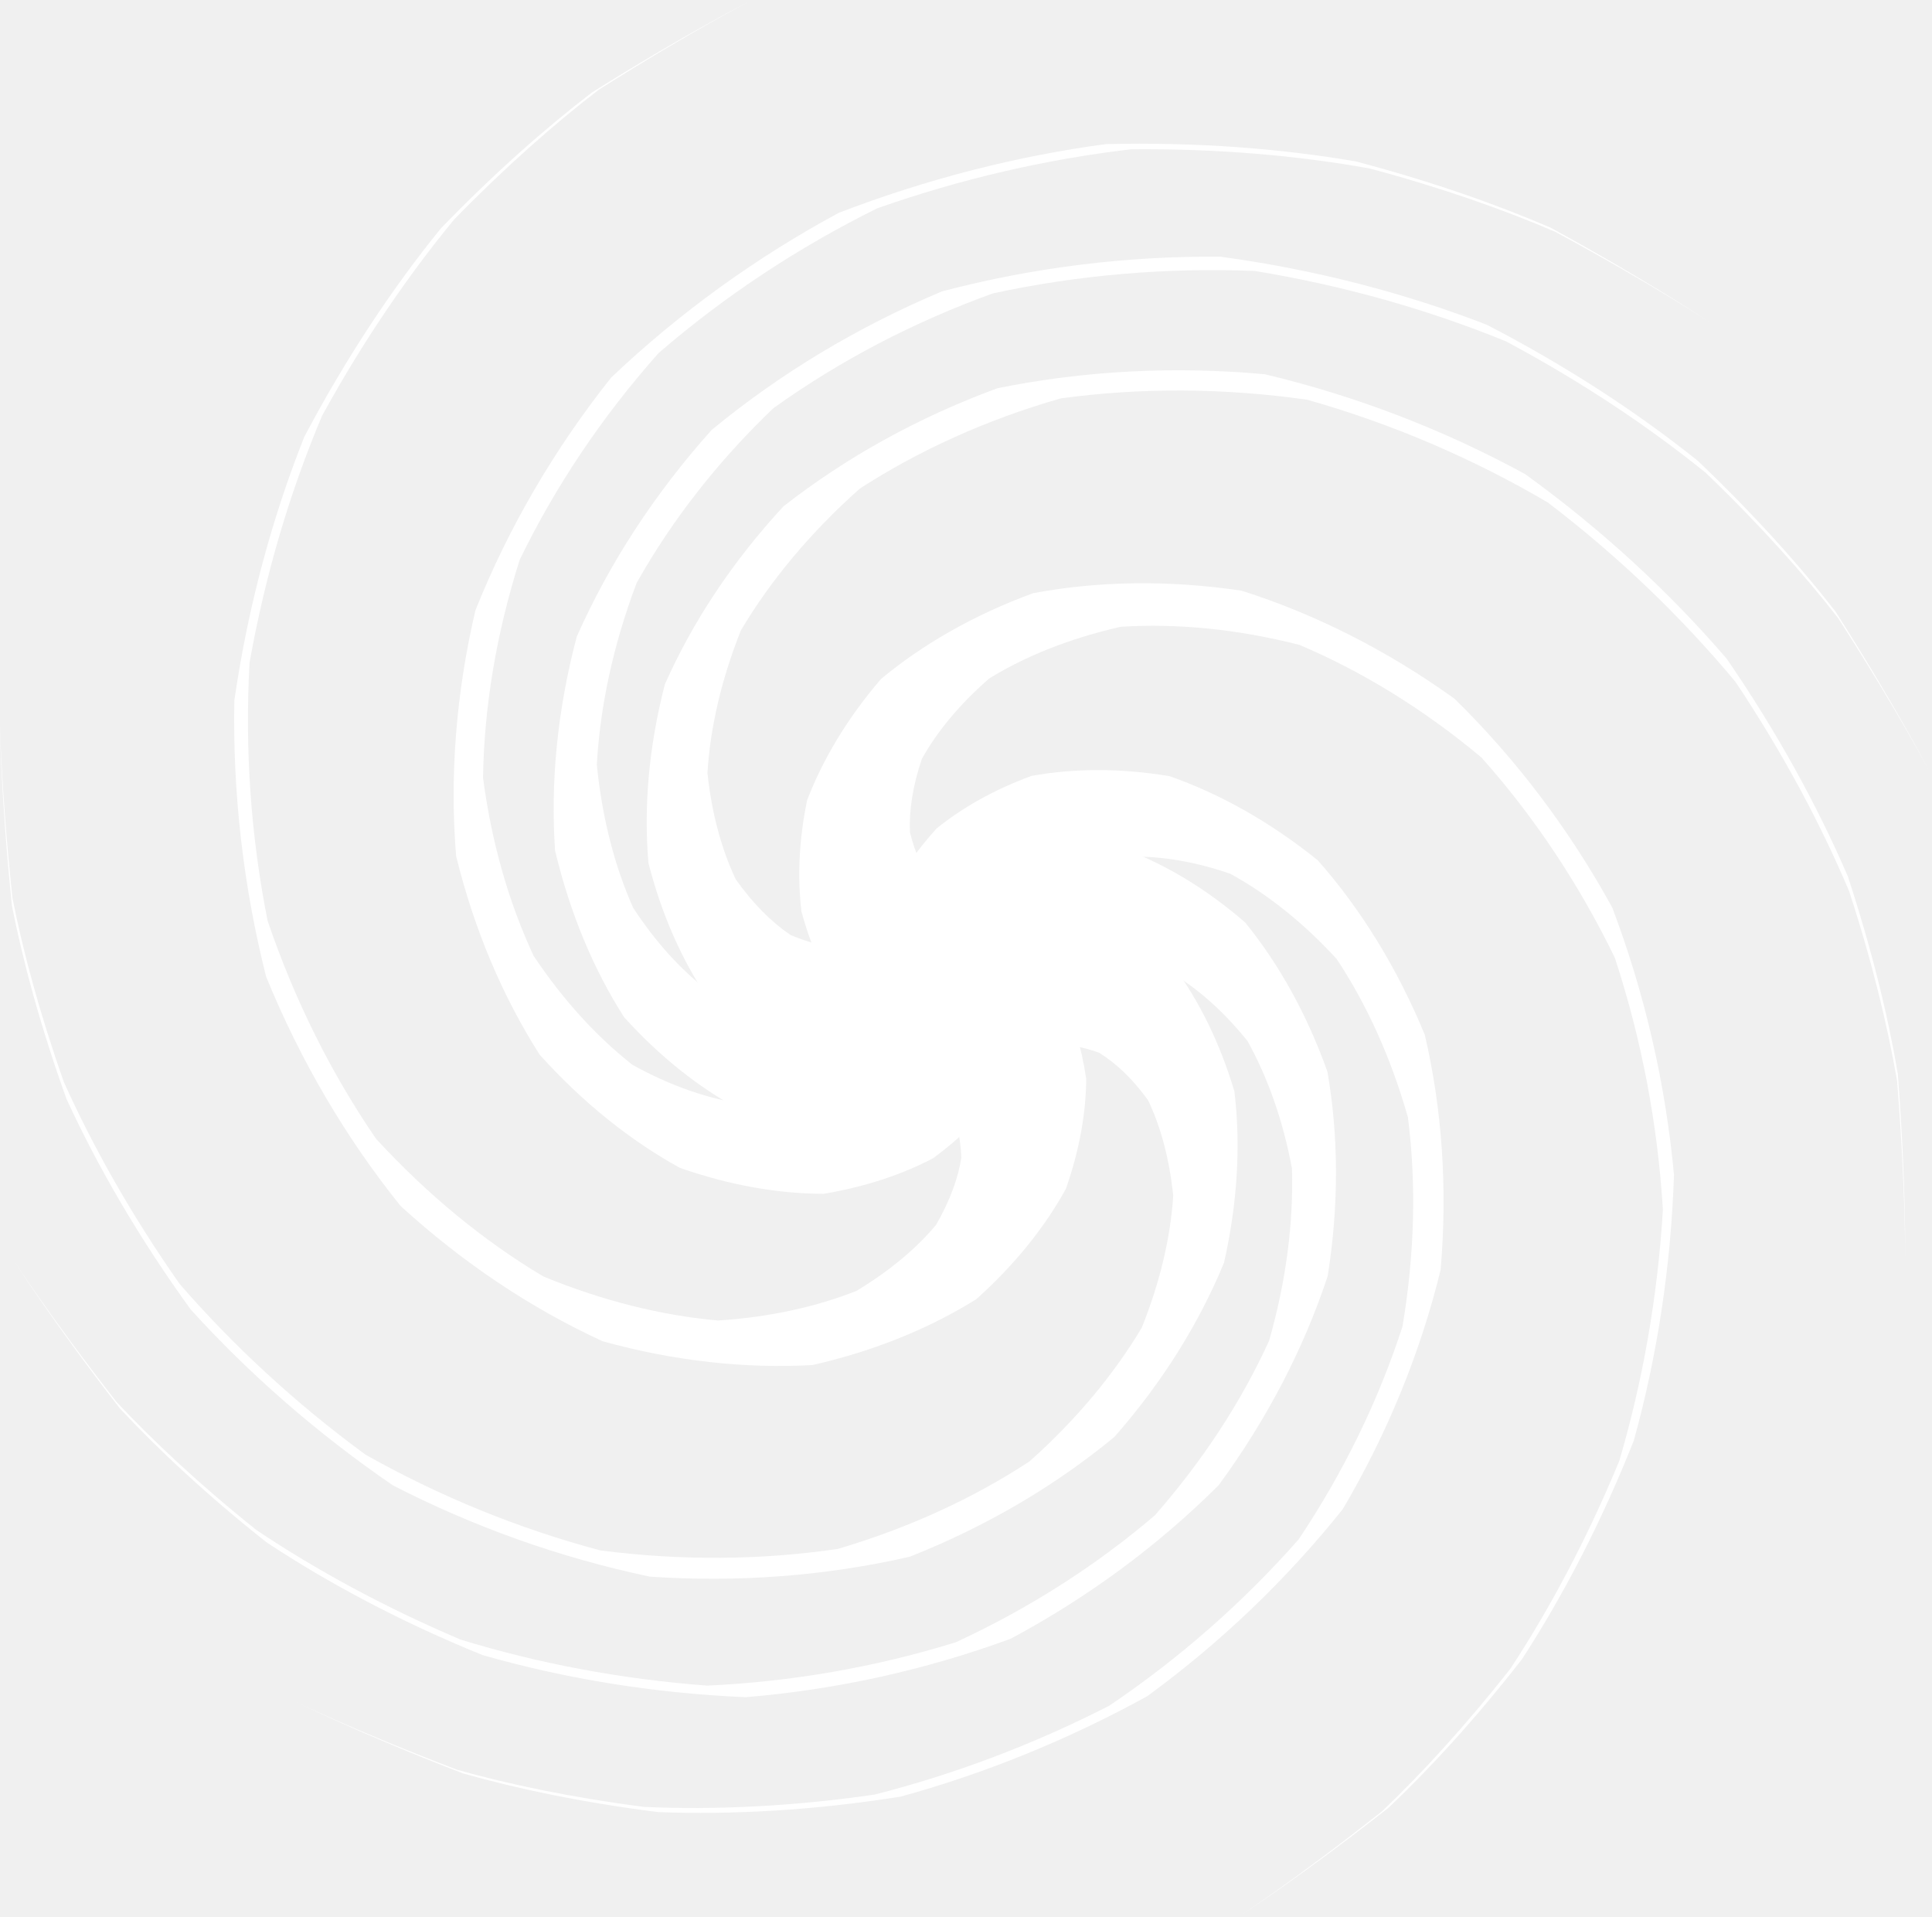
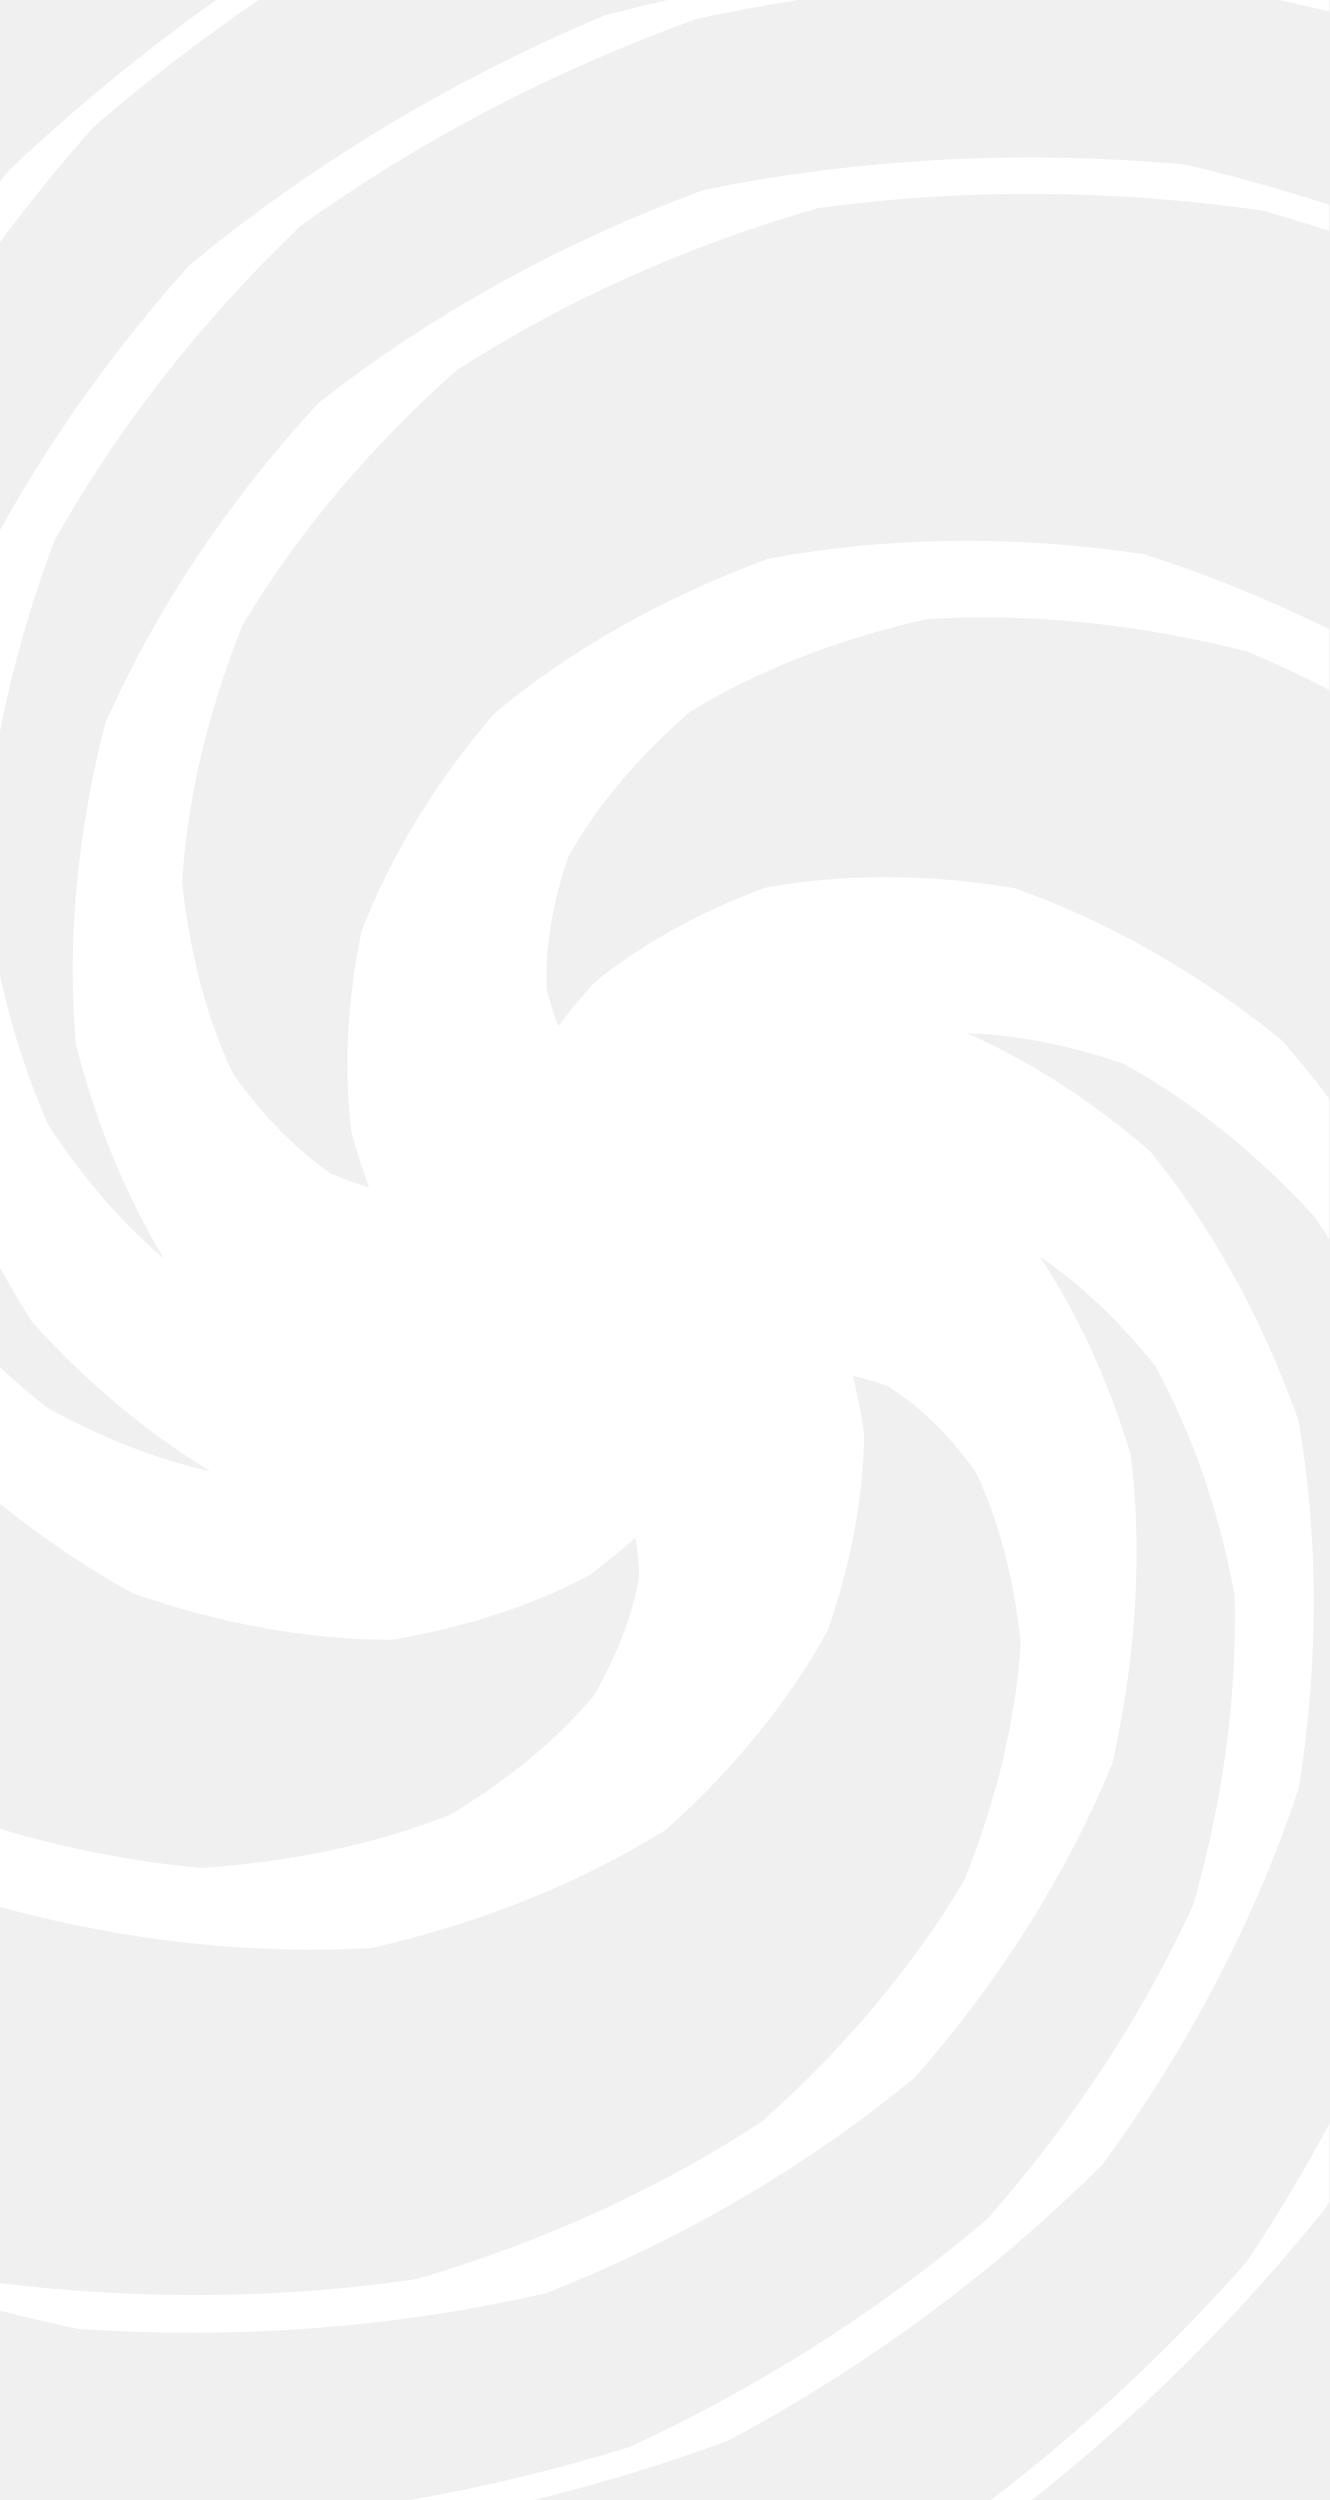
- <svg xmlns="http://www.w3.org/2000/svg" width="615" height="610" viewBox="0 0 615 610" fill="none">
-   <path d="M394.708 609.692C394.708 609.692 412.108 598.437 440.032 576.351C452.477 564.482 466.612 549.118 480.901 530.911C493.384 511.86 505.253 489.658 515.471 464.884C522.845 439.801 527.647 413.029 529.337 385.028C527.685 357.833 522.615 330.984 514.049 304.827C502.641 281.319 488.237 259.733 471.567 241.065C453.207 225.701 433.579 213.678 413.644 205.228C393.747 200.158 374.542 198.353 356.796 199.466C340.626 203.115 326.567 208.762 314.967 215.868C305.403 224.164 298.297 232.845 293.457 241.488C290.538 250.092 289.347 258.004 289.655 264.841C291.191 271.179 293.534 276.364 296.415 280.359C299.91 283.931 303.483 286.658 306.786 288.694C314.199 292.651 318.732 295.147 318.732 295.147C318.732 295.147 310.473 304.827 305.518 316.849C298.259 328.91 286.928 338.321 286.928 338.321C286.928 338.321 283.624 335.094 277.133 328.987C273.753 325.53 269.681 320.921 265.302 314.967C261.423 308.322 257.812 300.025 255.124 290.115C253.856 279.553 254.24 267.607 256.929 254.624C261.922 241.718 269.643 228.658 280.436 216.098C293.726 205.036 310.012 195.702 328.834 188.788C349.498 184.909 371.93 184.525 395.207 187.982C418.561 195.395 441.53 206.918 463.04 222.398C482.63 241.603 499.645 264.073 513.243 288.886C523.69 316.542 530.182 345.004 532.871 373.889C531.872 403.58 527.416 431.966 520.08 458.469C509.709 484.627 497.494 507.98 484.512 527.992C469.685 547.044 455.012 563.023 441.953 575.352C412.837 598.168 394.708 609.692 394.708 609.692Z" fill="white" />
-   <path d="M239.412 0C239.412 0 220.937 9.372 190.669 28.501C176.803 39.14 161.016 52.968 144.577 69.831C129.942 87.576 115.615 108.472 102.517 132.324C92.3 156.523 84.426 182.911 79.432 210.913C77.934 238.261 79.778 265.955 85.194 293.073C93.759 318.193 105.398 341.585 119.725 362.442C136.088 380.226 154.102 395.015 172.962 406.23C191.975 414.066 210.796 418.675 228.581 420.25C245.212 419.175 259.924 415.833 272.599 410.84C283.316 404.387 291.804 397.204 297.988 389.791C302.406 382.109 305.018 374.887 306.016 368.434C305.786 362.25 304.557 357.026 302.598 352.801C299.986 348.922 297.182 345.849 294.493 343.391C288.194 338.743 284.084 336.016 284.084 336.016C284.084 336.016 295.031 327.105 302.022 315.543C306.823 303.252 315.388 292.958 315.388 292.958C315.388 292.958 319.498 296.069 326.72 302.33C330.253 306.056 334.248 311.011 338.281 317.425C341.546 324.493 344.273 333.173 345.771 343.391C345.694 353.992 343.697 365.784 339.318 378.306C332.635 390.444 323.147 402.389 310.741 413.49C295.876 422.747 278.399 429.93 258.618 434.424C237.338 435.615 214.753 433.195 191.86 426.857C169.159 416.448 147.419 401.967 127.522 383.799C110.045 362.097 95.603 337.475 84.695 310.78C77.397 281.819 74.055 252.242 74.593 222.935C78.933 193.013 86.615 164.781 96.871 139.008C110.238 113.695 125.064 91.494 140.313 72.711C157.444 55.004 173.884 40.562 188.441 29.422C220.13 9.603 239.412 0 239.412 0Z" fill="white" />
-   <path d="M4.379 401.083C4.379 401.083 15.365 418.33 37.067 446.139C48.667 458.507 63.724 472.642 81.623 486.931C100.329 499.453 122.069 511.36 146.537 521.769C171.158 529.336 197.431 534.368 225.125 536.442C251.897 535.213 278.439 530.642 304.251 522.653C327.528 511.898 348.999 498.185 367.628 482.245C382.993 464.73 395.284 445.831 404.003 426.626C409.457 407.498 411.762 389.022 411.263 371.891C408.344 356.22 403.427 342.699 397.128 331.33C389.676 322.073 381.802 315.082 373.966 310.319C366.13 307.361 358.909 306.094 352.648 306.286C346.848 307.669 342.008 309.896 338.167 312.662C334.71 316.081 331.868 319.576 329.602 322.764C324.916 329.985 321.958 334.402 321.958 334.402C321.958 334.402 313.854 324.339 303.099 318.001C290.538 312.547 279.514 303.136 279.514 303.136C279.514 303.136 282.395 299.564 287.888 292.573C291.038 288.963 295.301 284.622 300.871 279.936C307.208 275.865 315.159 272.062 324.724 269.22C334.903 267.798 346.503 268.106 359.063 270.641C371.585 275.481 384.222 283.047 396.359 293.572C407.038 306.708 415.987 322.649 422.555 341.086C426.089 361.405 426.243 383.414 422.632 406.115C415.027 429.123 403.35 451.631 387.948 472.642C368.781 491.771 346.349 508.364 321.689 521.539C294.226 531.602 265.994 537.748 237.378 540.129C207.879 538.862 179.839 534.214 153.605 526.724C127.677 516.2 104.631 503.908 84.85 490.849C66.067 475.984 50.28 461.234 38.142 448.213C15.672 419.136 4.379 401.083 4.379 401.083Z" fill="white" />
-   <path d="M614.301 245.789C614.301 245.789 604.699 227.16 585.148 196.739C574.278 182.758 560.181 166.971 543.011 150.493C524.92 135.858 503.564 121.531 479.365 108.625C454.744 98.562 427.818 90.879 399.433 86.232C371.662 85.118 343.545 87.423 316.043 93.376C290.654 102.556 267.108 114.886 246.136 129.943C228.237 147.074 213.679 165.895 202.655 185.523C195.165 205.343 191.017 224.894 189.98 243.37C191.708 260.578 195.741 275.865 201.541 288.886C208.762 299.948 216.79 308.629 224.972 314.967C233.46 319.423 241.373 321.996 248.441 322.918C255.201 322.572 260.886 321.228 265.38 319.192C269.451 316.465 272.601 313.584 274.982 310.78C279.169 304.327 281.551 300.14 281.551 300.14C281.551 300.14 292.075 309.205 304.52 314.314C315.813 320.805 324.494 331.215 324.494 331.215C324.494 331.215 320.96 334.979 314.084 341.739C310.09 345.081 304.866 348.845 298.144 352.648C290.731 355.797 281.743 358.371 271.141 359.754C260.233 359.562 248.056 357.487 235.112 352.955C222.552 346.118 210.184 336.438 198.699 323.763C189.019 308.668 181.491 290.807 176.69 270.679C175.192 248.978 177.419 225.931 183.604 202.578C193.898 179.416 208.263 157.215 226.508 136.857C248.287 118.881 273.023 104.016 299.872 92.723C329.103 85.041 358.909 81.43 388.486 81.699C418.638 85.771 447.215 93.261 473.296 103.363C498.839 116.576 521.348 131.364 540.399 146.613C558.337 163.668 573.01 180.107 584.341 194.703C604.507 226.43 614.301 245.789 614.301 245.789Z" fill="white" />
-   <path d="M0 230.233C0 230.233 0.269 250.898 3.956 285.737C7.298 302.714 12.637 322.572 20.358 344.428C29.691 365.131 41.906 386.833 57.155 408.574C74.132 428.125 94.029 446.6 116.384 462.963C139.776 476.138 164.973 486.47 191.131 493.423C216.751 496.726 242.371 496.534 266.762 492.923C289.385 486.24 309.858 476.791 327.681 465.114C342.622 451.824 354.568 437.382 363.441 422.555C369.395 407.729 372.621 393.517 373.466 380.534C372.237 368.665 369.433 358.448 365.477 350.19C360.56 343.314 355.221 338.359 349.92 335.056C344.351 332.982 339.127 332.252 334.518 332.405C329.793 333.289 325.607 334.633 322.073 336.131C314.544 339.703 309.781 341.97 309.781 341.97C309.781 341.97 308.168 328.756 302.291 317.425C293.956 306.862 288.732 293.649 288.732 293.649C288.732 293.649 293.111 291.805 301.562 288.387C306.171 286.812 312.163 285.352 319.461 284.315C327.028 284.2 335.785 285.276 345.426 287.964C354.837 292.343 364.478 298.835 373.735 307.746C381.724 318.578 388.331 331.868 392.94 347.347C394.976 364.209 393.977 382.608 389.637 401.852C381.686 421.134 370.048 439.878 354.76 457.278C335.939 472.835 314.045 485.741 289.616 495.42C262.92 501.527 235.034 503.678 206.841 501.758C178.187 495.727 150.608 485.856 125.026 472.681C100.636 455.972 79.049 436.959 60.689 416.717C44.249 394.016 31.036 371.2 21.164 349.729C12.867 326.682 7.298 305.902 3.803 288.31C0.077 251.666 0 230.233 0 230.233Z" fill="white" />
-   <path d="M606.425 400.776C606.425 400.776 606.733 379.689 603.89 344.005C600.894 326.605 595.978 306.133 588.603 283.586C579.653 262.383 567.554 239.644 552.459 217.02C535.443 196.586 515.431 177.227 492.692 159.903C468.877 145.922 443.142 134.86 416.139 127.216C389.713 123.452 363.056 123.298 337.628 126.794C314.006 133.554 292.496 143.348 273.713 155.486C257.926 169.506 245.251 184.794 235.84 200.619C229.502 216.521 226.045 231.923 225.2 246.02C226.583 259.118 229.771 270.449 234.188 279.821C239.681 287.619 245.635 293.457 251.588 297.529C257.772 300.179 263.496 301.485 268.489 301.715C273.406 301.101 277.592 299.948 281.011 298.489C287.848 294.609 292.035 291.921 292.035 291.921C292.035 291.921 296.913 304.596 305.286 314.929C311.509 326.759 313.429 340.587 313.429 340.587C313.429 340.587 308.705 341.97 299.525 344.313C294.531 345.311 288.27 346.041 280.55 346.195C272.637 345.503 263.572 343.544 253.624 339.895C243.983 334.633 234.265 327.182 224.97 317.233C217.057 305.403 210.643 291.152 206.417 274.674C204.881 256.929 206.494 237.723 211.641 217.788C220.399 198.045 232.998 178.917 249.322 161.209C269.18 145.653 292.112 132.901 317.463 123.567C345.08 117.959 373.849 116.461 402.657 119.111C431.772 126.025 459.697 136.819 485.47 150.877C509.938 168.546 531.486 188.519 549.655 209.645C565.864 233.229 578.655 256.737 588.219 278.938C595.939 302.484 601.086 323.725 604.121 341.739C606.925 379.036 606.425 400.776 606.425 400.776Z" fill="white" />
-   <path d="M94.26 541.628C94.26 541.628 112.735 550.731 145.499 563.214C161.978 567.862 181.913 572.049 204.998 575.045C227.276 576.044 252.243 574.93 278.362 571.127C303.213 564.828 328.526 555.417 353.07 542.857C375.233 527.915 395.552 510.131 413.375 489.927C427.741 468.455 438.841 445.64 446.446 422.132C450.326 399.086 450.864 376.693 448.175 355.567C442.721 336.438 434.962 319.461 425.474 305.172C414.604 293.342 403.158 284.392 391.673 278.093C380.342 274.175 369.817 272.485 360.522 272.638C352.187 274.367 345.273 277.171 339.972 280.781C335.67 285.122 332.713 289.654 330.869 294.071C329.717 298.911 329.179 303.405 328.948 307.361C328.833 316.042 328.564 321.381 328.564 321.381C328.564 321.381 316.542 317.579 304.02 318.078C290.077 319.077 275.75 315.62 275.75 315.62C275.75 315.62 276.672 311.126 278.131 302.522C279.13 297.874 280.628 292.036 283.125 285.199C286.466 278.477 291.383 271.102 298.105 263.689C306.171 257.159 316.273 251.359 328.334 246.942C341.547 244.522 356.412 244.368 372.314 247.018C388.216 252.588 404.31 261.538 419.521 273.829C433.195 289.347 444.756 308.014 453.552 329.332C459.045 352.878 460.812 378.114 458.584 404.118C452.17 430.429 441.607 456.241 427.433 480.286C409.265 503.025 388.178 523.037 365.17 539.822C339.55 553.919 312.893 564.597 286.658 571.78C259.118 576.159 233.152 577.58 209.492 576.697C185.523 573.662 164.628 569.283 147.343 564.367C113.465 551.269 94.26 541.628 94.26 541.628Z" fill="white" />
-   <path d="M544.509 102.748C544.509 102.748 527.032 91.033 495.19 73.825C478.98 66.834 459.122 59.805 436.037 53.621C413.145 49.511 387.525 47.245 360.061 47.514C333.635 50.587 306.286 56.771 279.245 66.297C254.317 78.626 230.771 94.106 209.607 112.389C191.631 132.632 176.766 154.795 165.435 178.148C157.983 201.617 154.104 224.971 153.758 247.518C156.523 268.49 162.093 287.58 169.89 304.25C179.493 318.616 190.171 330.101 201.349 338.897C212.795 345.234 223.819 349.075 233.882 350.881C243.293 350.881 251.359 349.498 258.004 347.078C263.651 343.698 267.953 339.934 270.91 336.131C273.215 331.906 274.559 327.911 275.366 324.416C276.057 316.81 276.134 312.086 276.134 312.086C276.134 312.086 289.923 315.504 303.521 314.275C316.35 313.507 329.064 317.348 329.064 317.348C329.064 317.348 328.027 322.457 325.53 331.867C323.763 336.746 321.074 342.699 317.08 349.383C312.202 355.72 305.595 362.289 297.068 368.588C287.35 373.697 275.673 377.653 262.229 379.919C248.017 379.919 232.538 377.307 216.406 371.661C200.772 363.057 185.562 350.957 171.772 335.632C160.057 317.233 150.992 295.992 145.192 272.446C143.118 247.21 145.115 220.784 151.338 194.242C161.824 167.969 176.535 142.81 194.55 120.148C216.598 99.253 241.027 81.738 267.031 67.718C295.455 56.809 324.147 49.588 352.033 45.862C380.841 45.171 407.882 47.283 431.697 51.393C455.78 57.769 476.56 65.106 493.576 72.442C526.379 90.418 544.509 102.748 544.509 102.748Z" fill="white" />
+ <svg xmlns="http://www.w3.org/2000/svg" width="100%" height="auto" viewBox="0 0 235 442" fill="none">
+   <path fill-rule="evenodd" clip-rule="evenodd" d="M0 323.334V337.169C22.503 343.274 44.692 345.595 65.618 344.424C85.4 339.93 102.876 332.747 117.741 323.49C130.148 312.389 139.635 300.444 146.319 288.306C150.698 275.784 152.695 263.992 152.772 253.391C152.249 249.825 151.577 246.447 150.784 243.259C152.771 243.683 154.821 244.274 156.921 245.056C162.221 248.359 167.56 253.314 172.477 260.19C176.433 268.448 179.237 278.665 180.466 290.534C179.621 303.517 176.395 317.729 170.441 332.555C161.568 347.382 149.622 361.824 134.681 375.114C116.858 386.791 96.385 396.24 73.762 402.923C49.964 406.446 24.996 406.715 0 403.657V408.526C4.583 409.702 9.198 410.78 13.841 411.758C42.034 413.678 69.921 411.527 96.616 405.42C121.045 395.741 142.939 382.835 161.76 367.278C177.048 349.878 188.686 331.134 196.637 311.852C200.977 292.608 201.976 274.209 199.94 257.347C195.938 243.904 190.428 232.112 183.815 222.148C190.704 226.809 197.579 233.194 204.128 241.33C210.428 252.699 215.344 266.22 218.263 281.891C218.763 299.022 216.458 317.498 211.004 336.626C202.285 355.831 189.993 374.729 174.629 392.245C156 408.185 134.528 421.898 111.251 432.653C98.499 436.6 85.569 439.712 72.521 442H94.352C105.91 439.172 117.365 435.688 128.69 431.539C153.349 418.364 175.781 401.771 194.948 382.642C210.351 361.632 222.028 339.123 229.633 316.115C233.243 293.414 233.09 271.405 229.556 251.086C222.988 232.649 214.038 216.708 203.36 203.572C192.798 194.414 181.858 187.495 170.945 182.664C179.373 182.926 188.711 184.648 198.673 188.093C210.158 194.392 221.604 203.342 232.474 215.172C233.33 216.462 234.172 217.773 235 219.106V194.216C232.274 190.613 229.446 187.149 226.521 183.829C211.31 171.538 195.216 162.588 179.314 157.019C163.412 154.368 148.547 154.522 135.334 156.942C123.273 161.359 113.171 167.159 105.105 173.689C102.749 176.287 100.615 178.88 98.693 181.442C97.911 179.403 97.227 177.202 96.654 174.841C96.347 168.004 97.538 160.092 100.457 151.488C105.297 142.845 112.403 134.164 121.967 125.868C133.567 118.762 147.625 113.115 163.796 109.466C181.542 108.353 200.747 110.158 220.644 115.228C225.451 117.266 230.241 119.512 235 121.962V111.256C224.231 105.921 213.262 101.491 202.207 97.982C178.93 94.525 156.498 94.909 135.833 98.788C117.012 105.702 100.726 115.036 87.436 126.098C76.642 138.658 68.922 151.718 63.928 164.624C61.24 177.607 60.855 189.553 62.123 200.115C63.065 203.587 64.12 206.861 65.26 209.935C63.109 209.309 60.88 208.511 58.588 207.529C52.634 203.457 46.681 197.619 41.188 189.821C36.771 180.449 33.583 169.118 32.2 156.02C33.045 141.923 36.502 126.521 42.84 110.619C52.25 94.793 64.926 79.506 80.712 65.486C99.495 53.349 121.005 43.554 144.628 36.794C170.055 33.298 196.712 33.452 223.139 37.216C227.121 38.343 231.075 39.545 235 40.819V36.199C226.671 33.511 218.216 31.144 209.657 29.111C180.849 26.461 152.079 27.959 124.462 33.567C99.111 42.901 76.18 55.653 56.322 71.209C39.997 88.917 27.398 108.045 18.641 127.788C13.494 147.723 11.881 166.929 13.417 184.674C17.099 199.032 22.442 211.699 28.991 222.547C21.847 216.479 14.883 208.601 8.542 198.886C4.991 190.915 2.103 182.095 0 172.505V224.093C1.805 227.431 3.707 230.655 5.699 233.763C15.691 244.79 26.351 253.55 37.224 260.143C28.171 258.119 18.423 254.475 8.349 248.897C5.531 246.679 2.745 244.291 0 241.729V265.846C7.605 271.999 15.45 277.283 23.405 281.661C39.538 287.307 55.017 289.919 69.229 289.919C82.673 287.653 94.35 283.697 104.068 278.588C107.062 276.376 109.82 274.131 112.349 271.874C112.703 273.924 112.93 276.111 113.017 278.434C112.018 284.887 109.406 292.109 104.989 299.791C98.805 307.204 90.316 314.387 79.6 320.84C66.924 325.833 52.213 329.175 35.581 330.25C24.078 329.232 12.142 326.944 0 323.334ZM0 32.115V42.818C5.194 35.82 10.734 29.002 16.607 22.389C25.88 14.378 35.611 6.905 45.715 0L38.197 0C25.401 9.103 13.146 19.158 1.55 30.148C1.031 30.802 0.514 31.457 0 32.115ZM118.005 0C114.286 0.843 110.575 1.75 106.873 2.723C80.024 14.016 55.287 28.881 33.509 46.857C20.273 61.625 9.079 77.364 0 93.735V129.324C2.141 118.249 5.345 106.93 9.656 95.523C20.68 75.895 35.237 57.074 53.136 39.943C74.109 24.886 97.654 12.556 123.044 3.376C129.04 2.078 135.065 0.954 141.11 0L118.005 0ZM226.18 0C229.139 0.646 232.08 1.325 235 2.036V0L226.18 0ZM235 389.32V375.515C230.582 383.815 225.703 391.964 220.375 399.927C206.689 415.442 191.53 429.53 175.195 442H182.457C201.479 426.931 219.008 409.592 234.433 390.286C234.623 389.964 234.812 389.643 235 389.32Z" fill="white" />
</svg>
